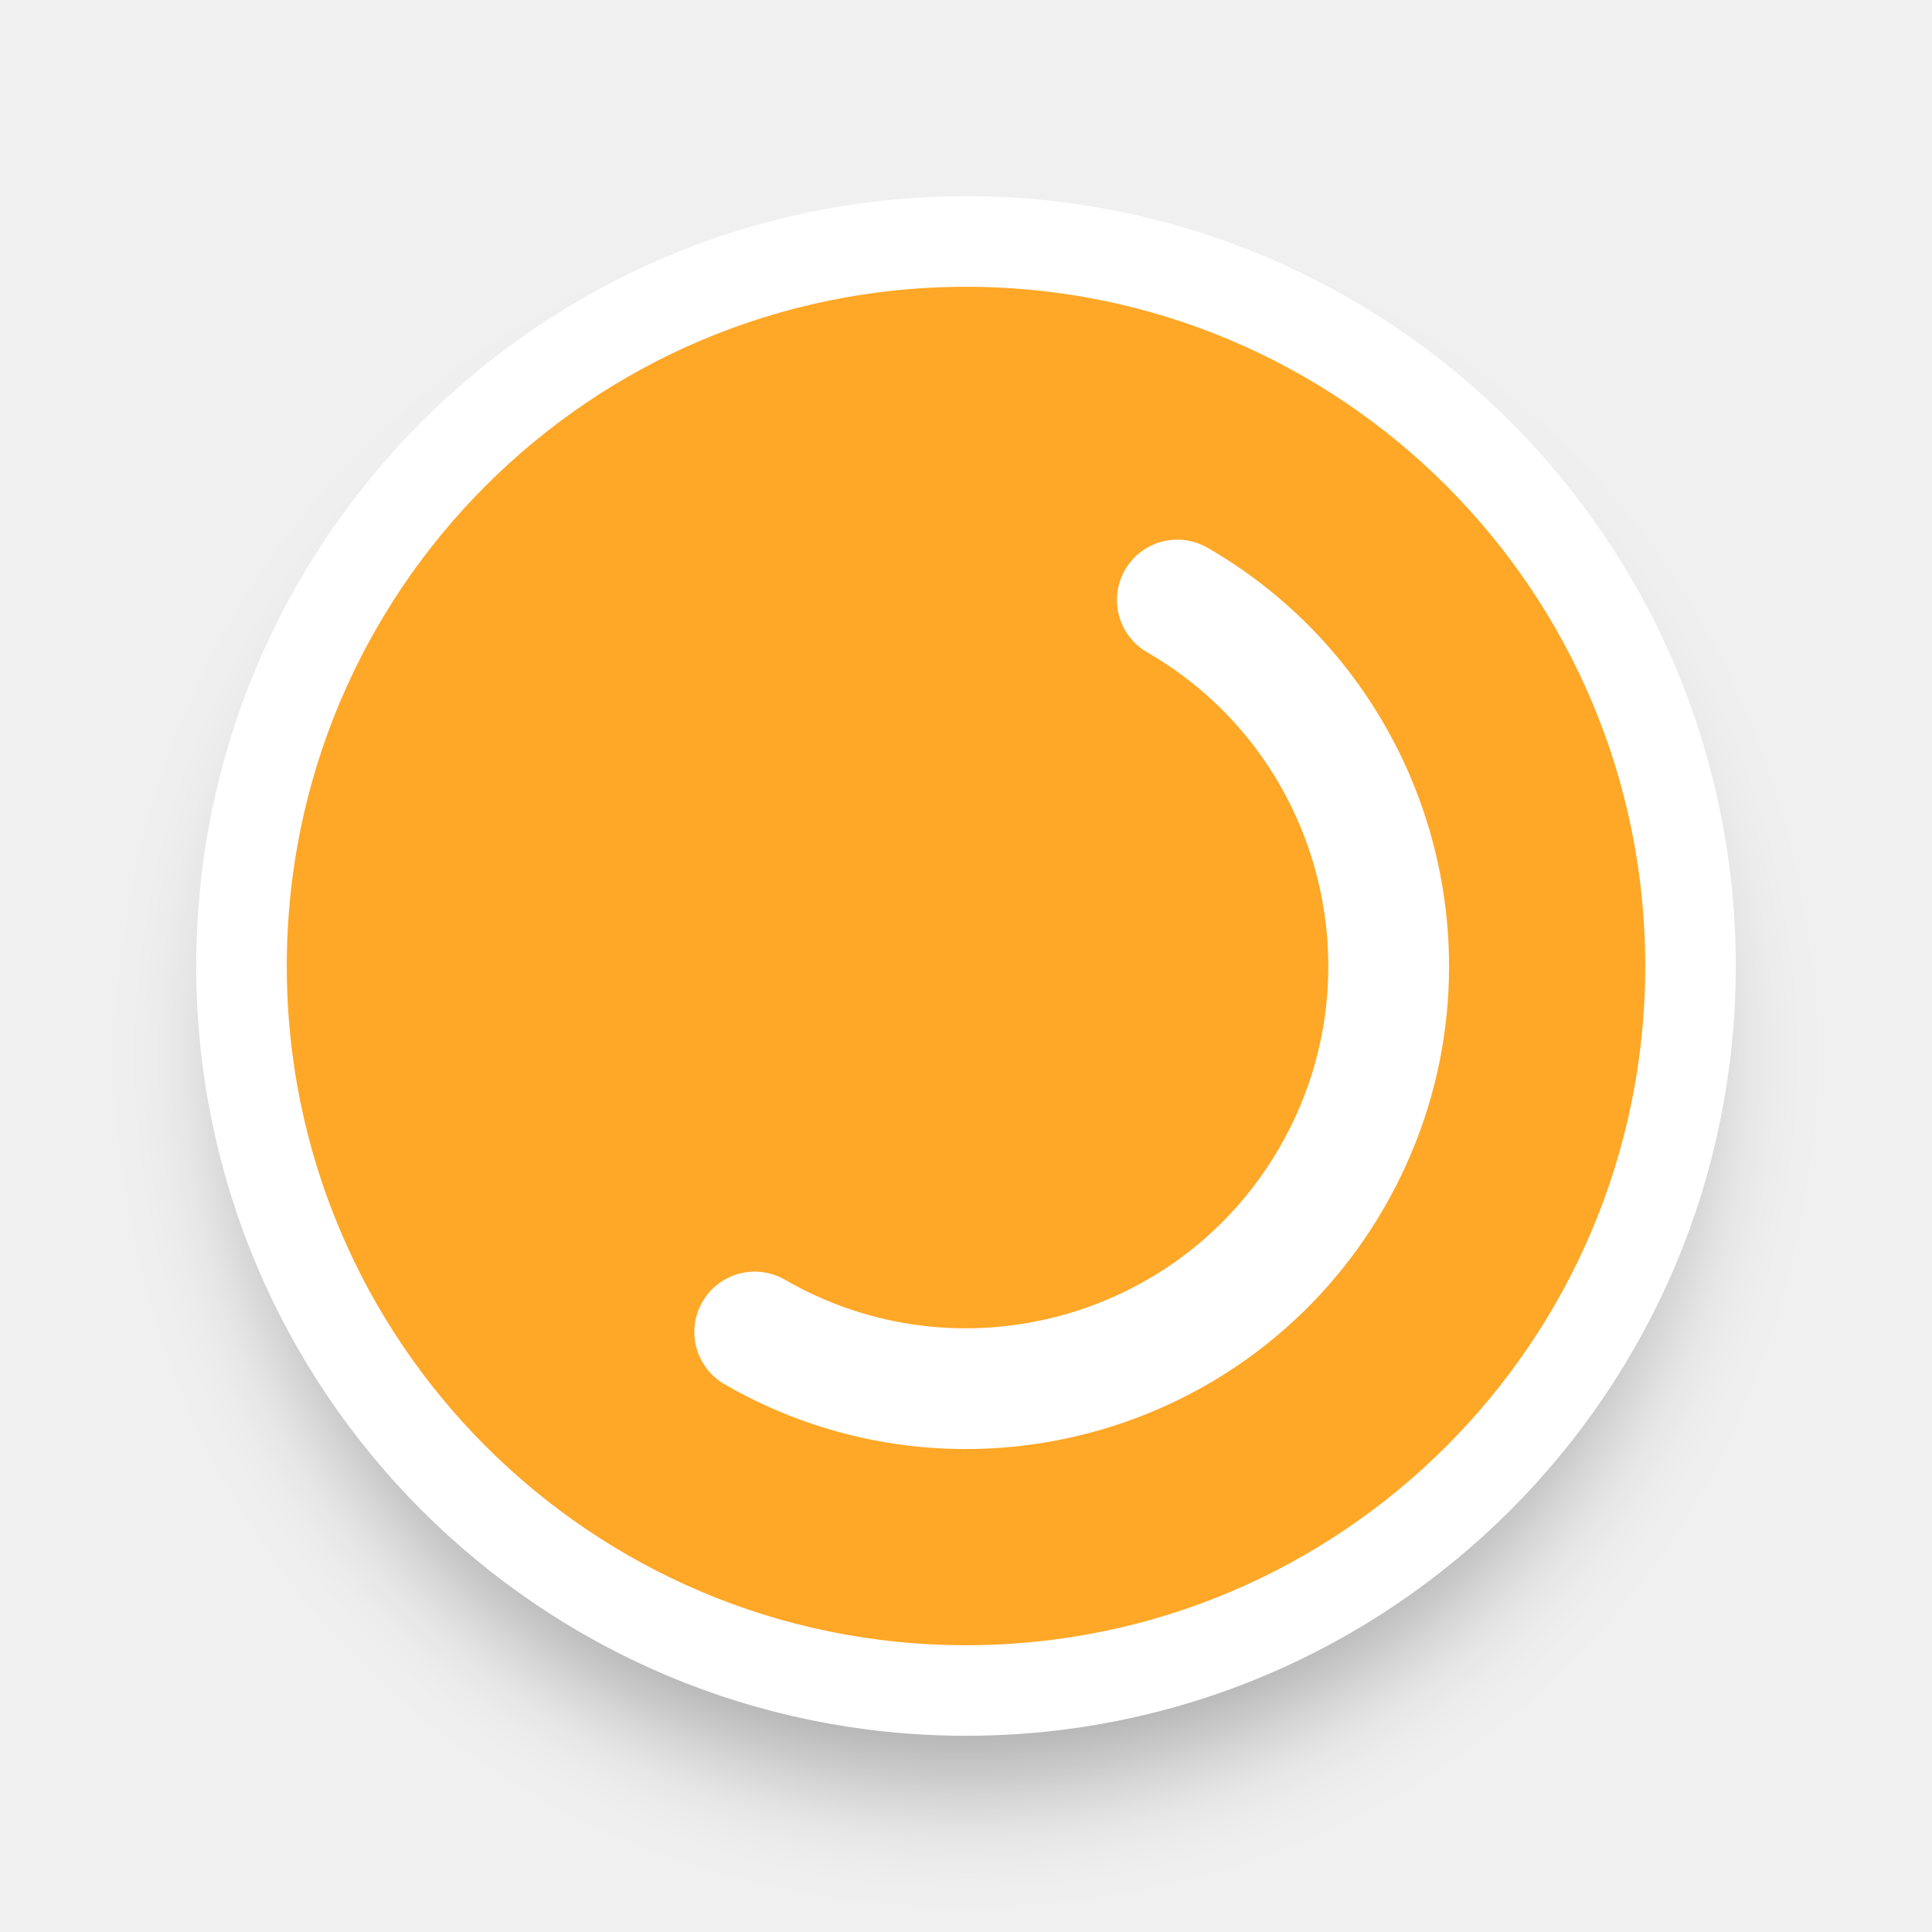
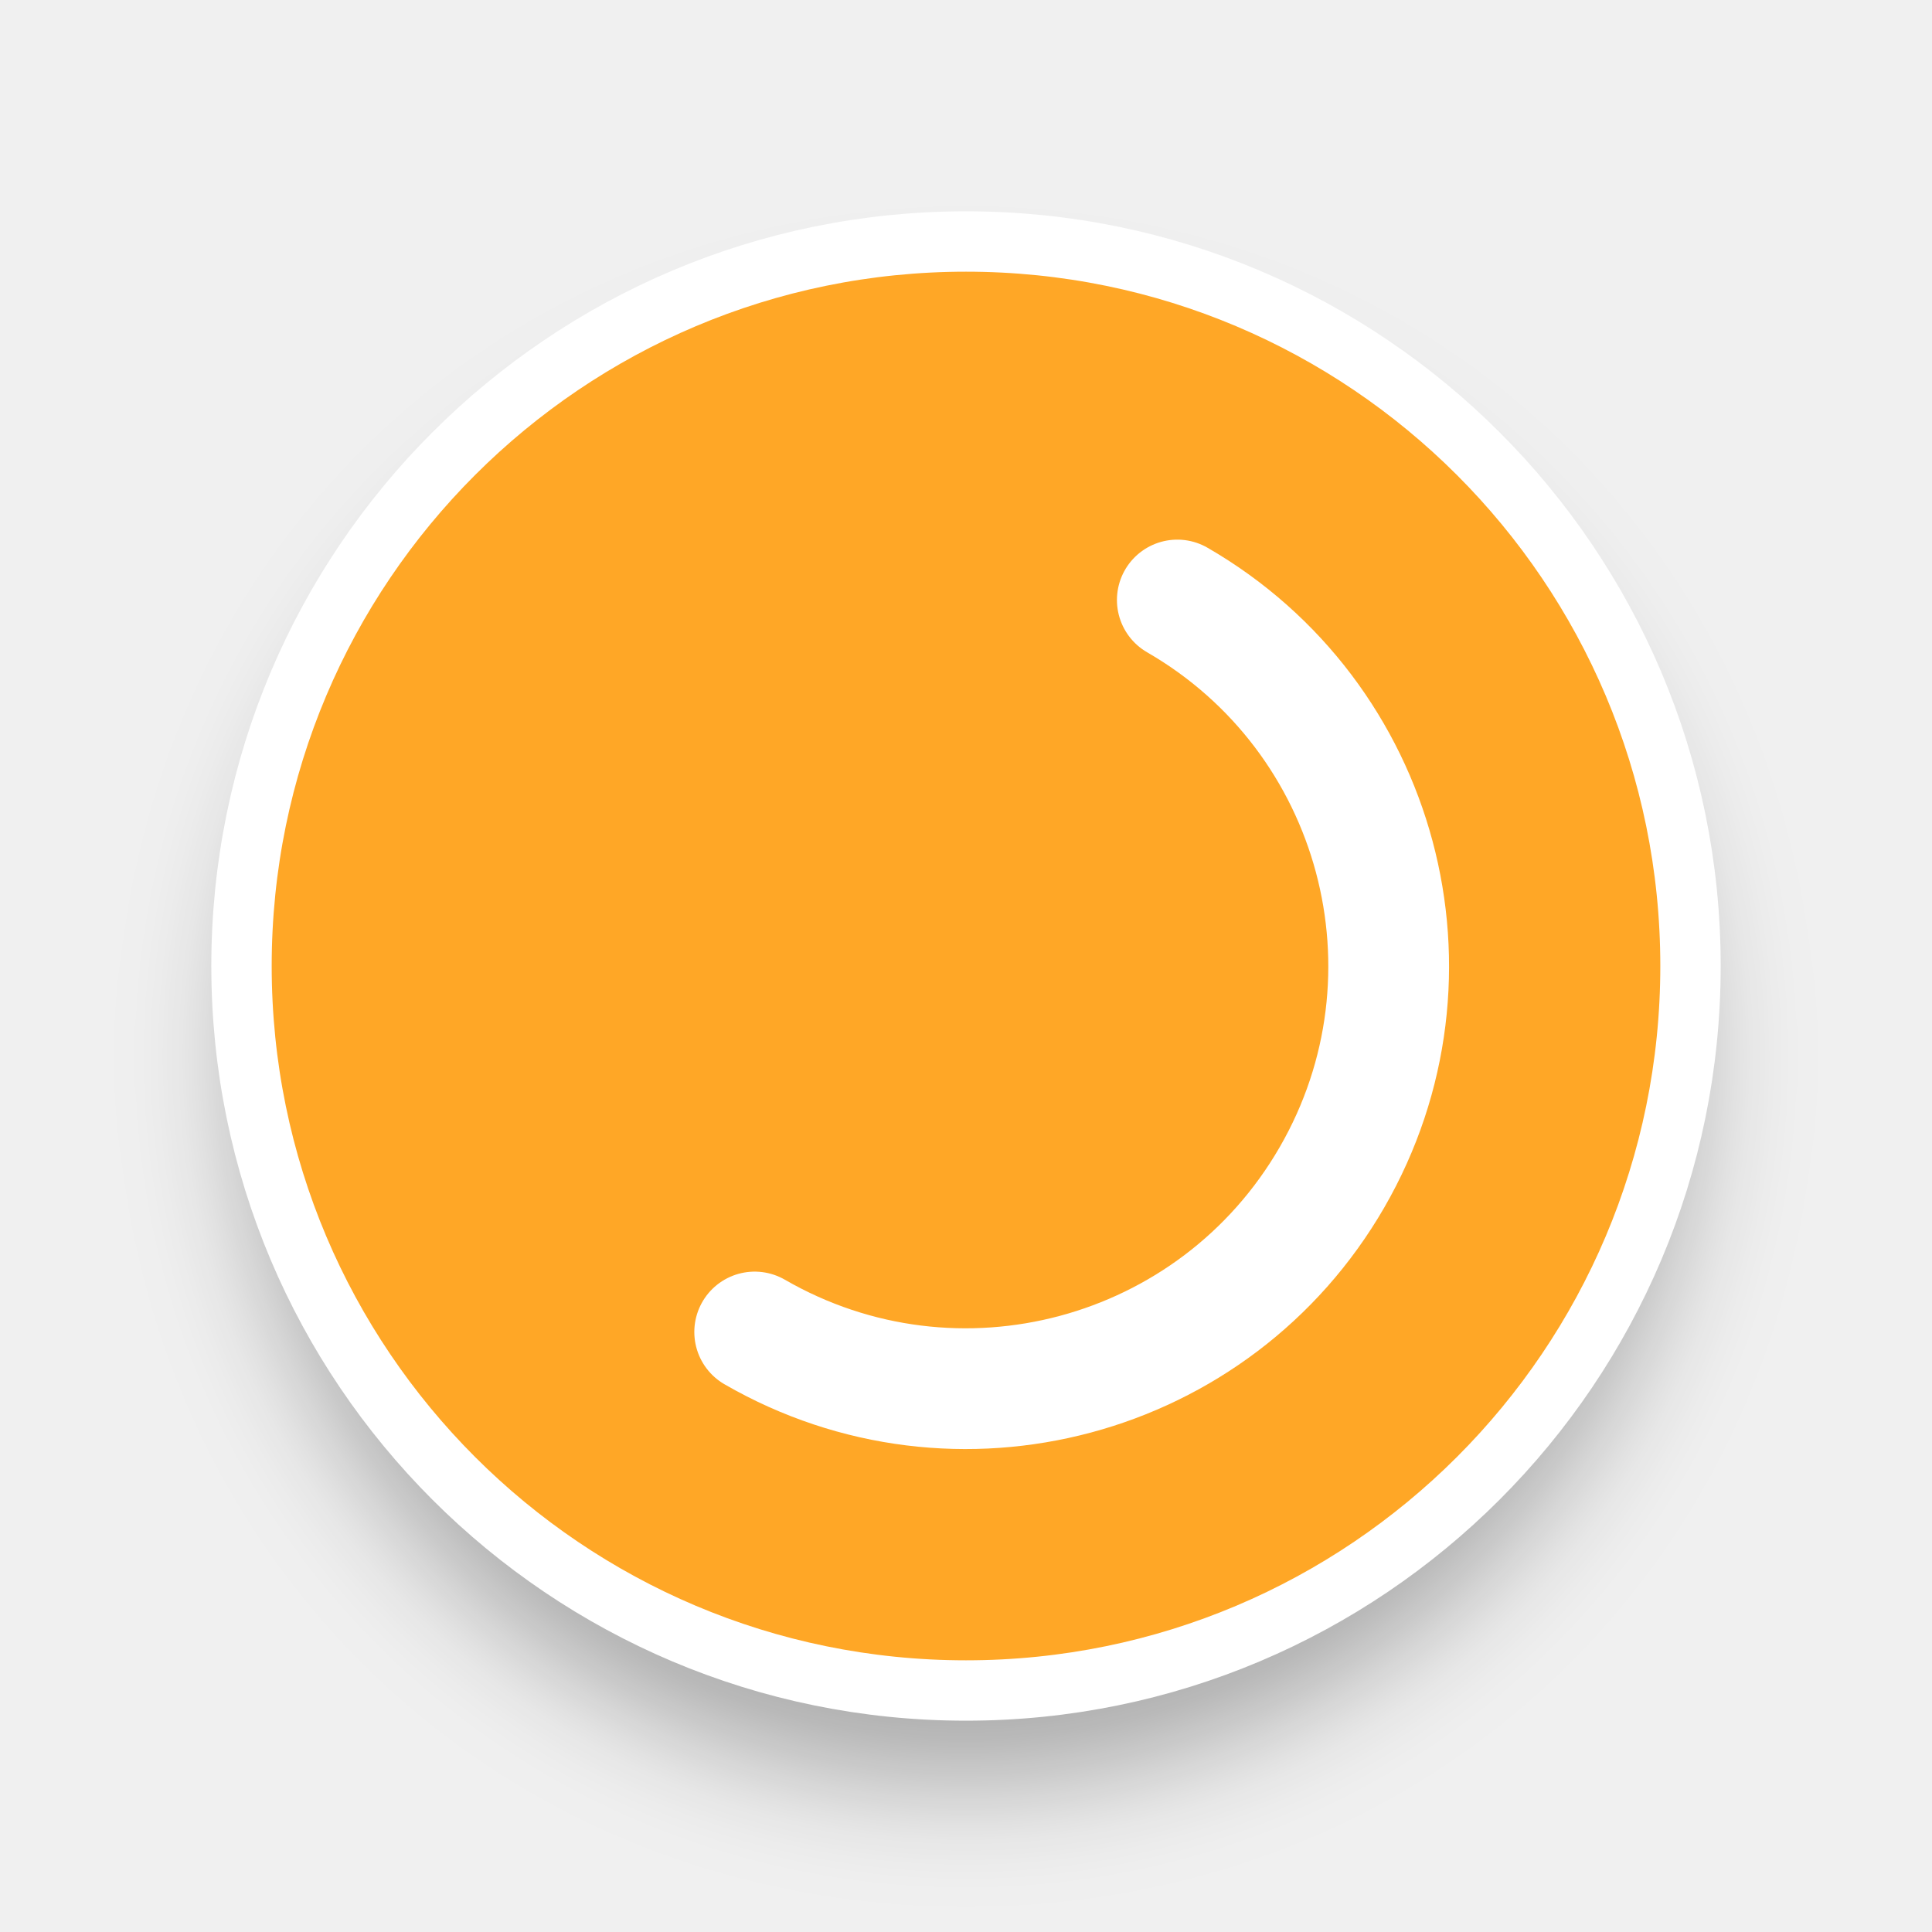
<svg xmlns="http://www.w3.org/2000/svg" viewBox="0 0 32 32" version="1.1" id="svg13">
  <defs id="defs5">
    <filter id="a" width="1.192" height="1.192" x="-.1" y="-.1" color-interpolation-filters="sRGB">
      <feGaussianBlur stdDeviation=".96" id="feGaussianBlur2" />
    </filter>
  </defs>
  <circle cx="16" cy="17.5" r="12" opacity="0.3" fill="#000000" filter="url(#a)" id="circle7" />
-   <circle cx="16" cy="16" r="12" fill="#FFA726" opacity="1" id="circle9" style="stroke:#FFFFFF;stroke-opacity:1;stroke-width:1.5" />
+   <circle cx="16" cy="16" r="12" fill="#FFA726" opacity="1" id="circle9" style="stroke:#FFFFFF;stroke-opacity:1;stroke-width:1" />
  <path d="M19.5 9.938A7 7 0 0122.062 19.5 7 7 0 0112.5 22.062" fill="none" stroke="#FFFFFF" stroke-width="2" stroke-linecap="round" stroke-linejoin="round" id="path11" />
</svg>
